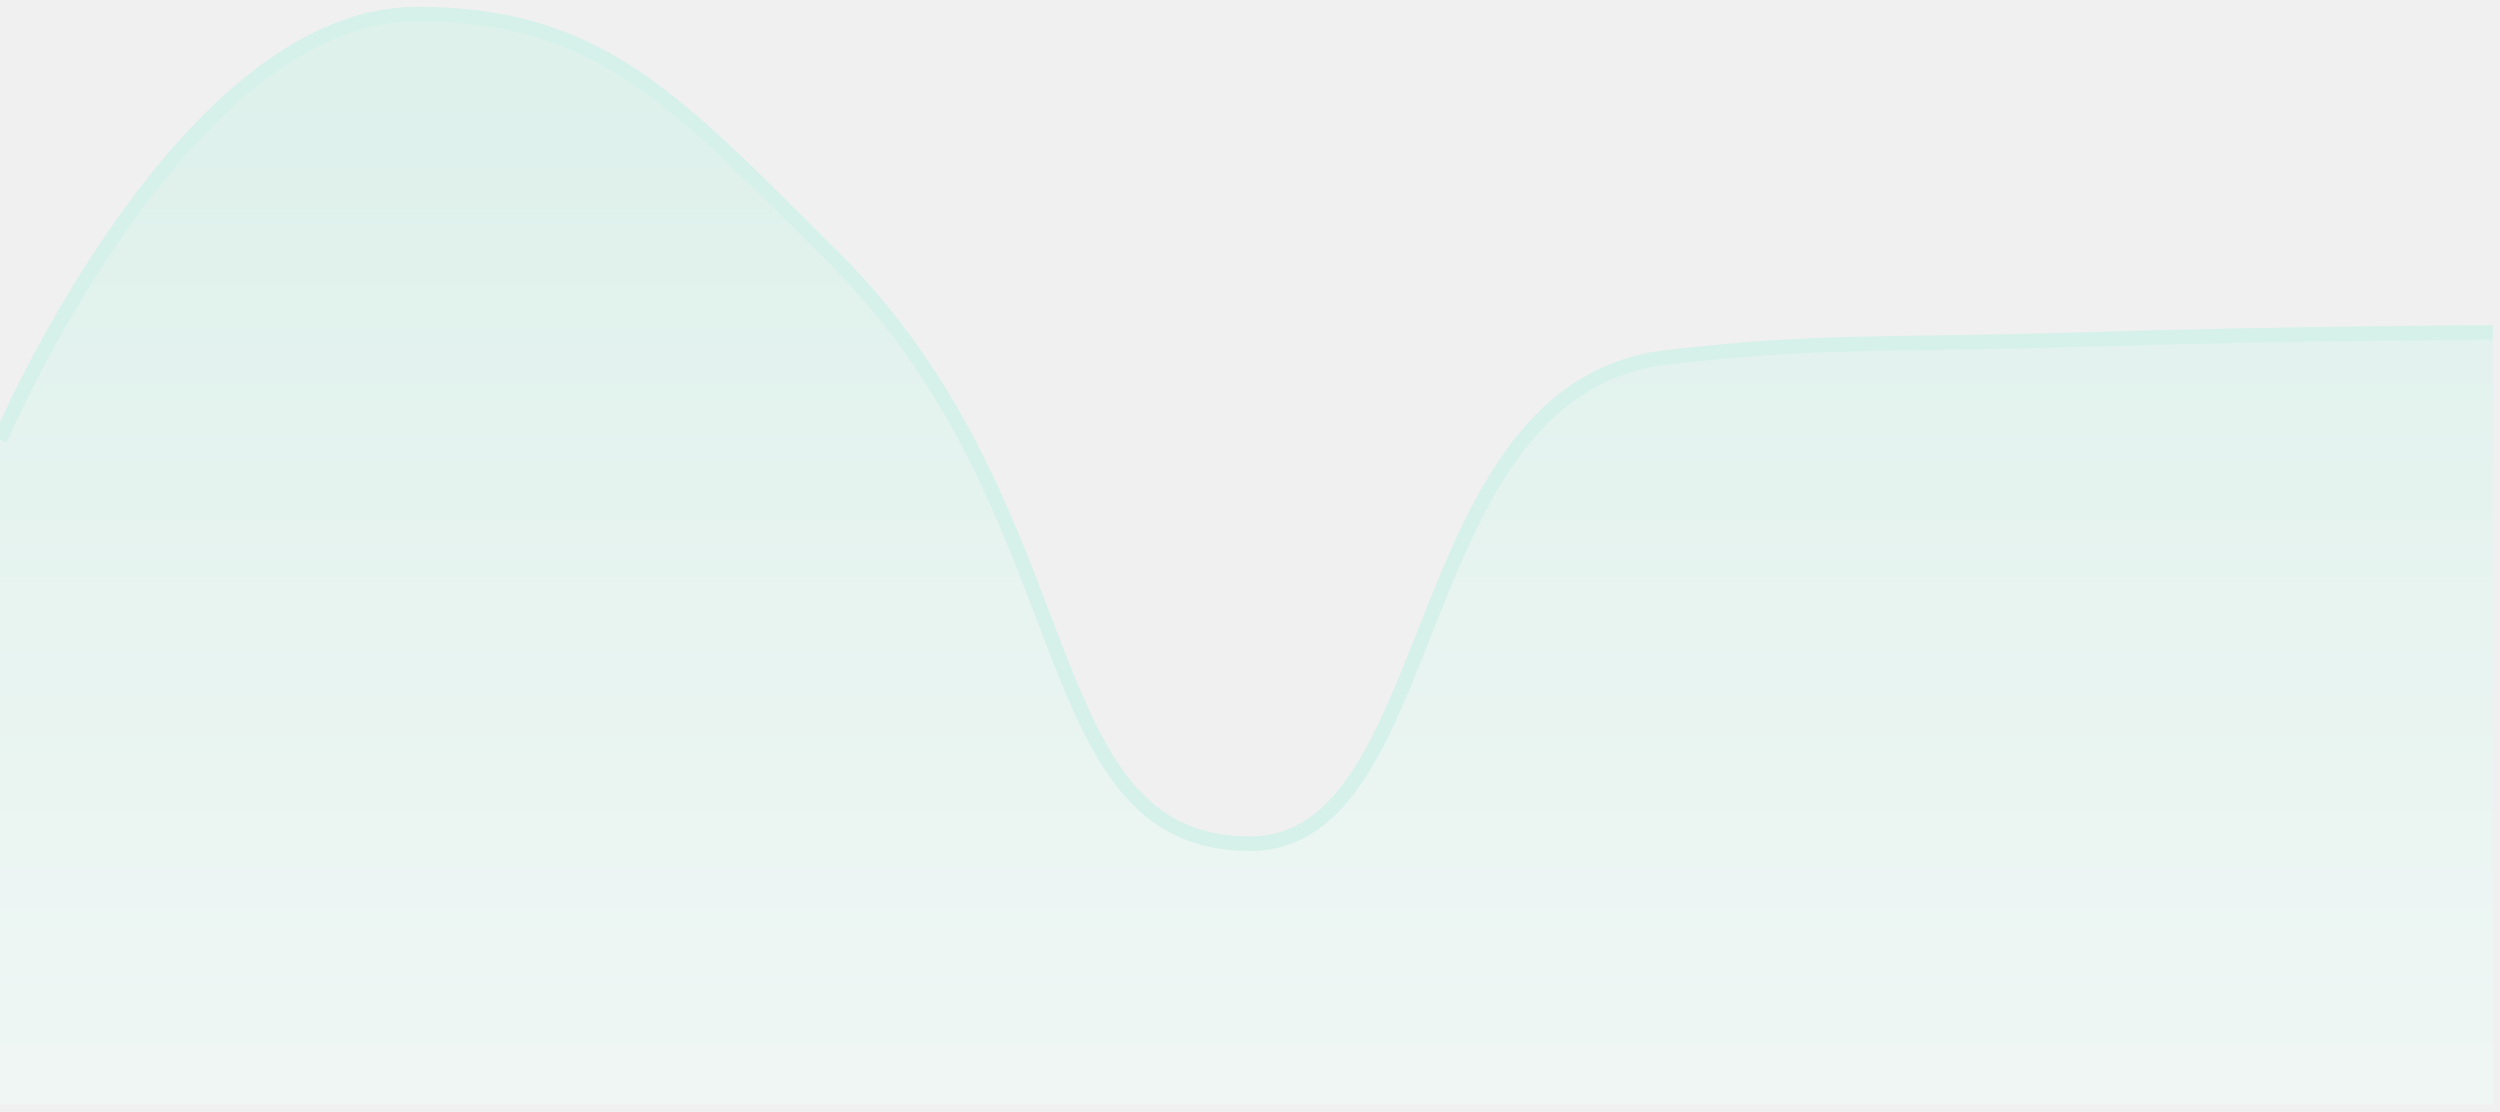
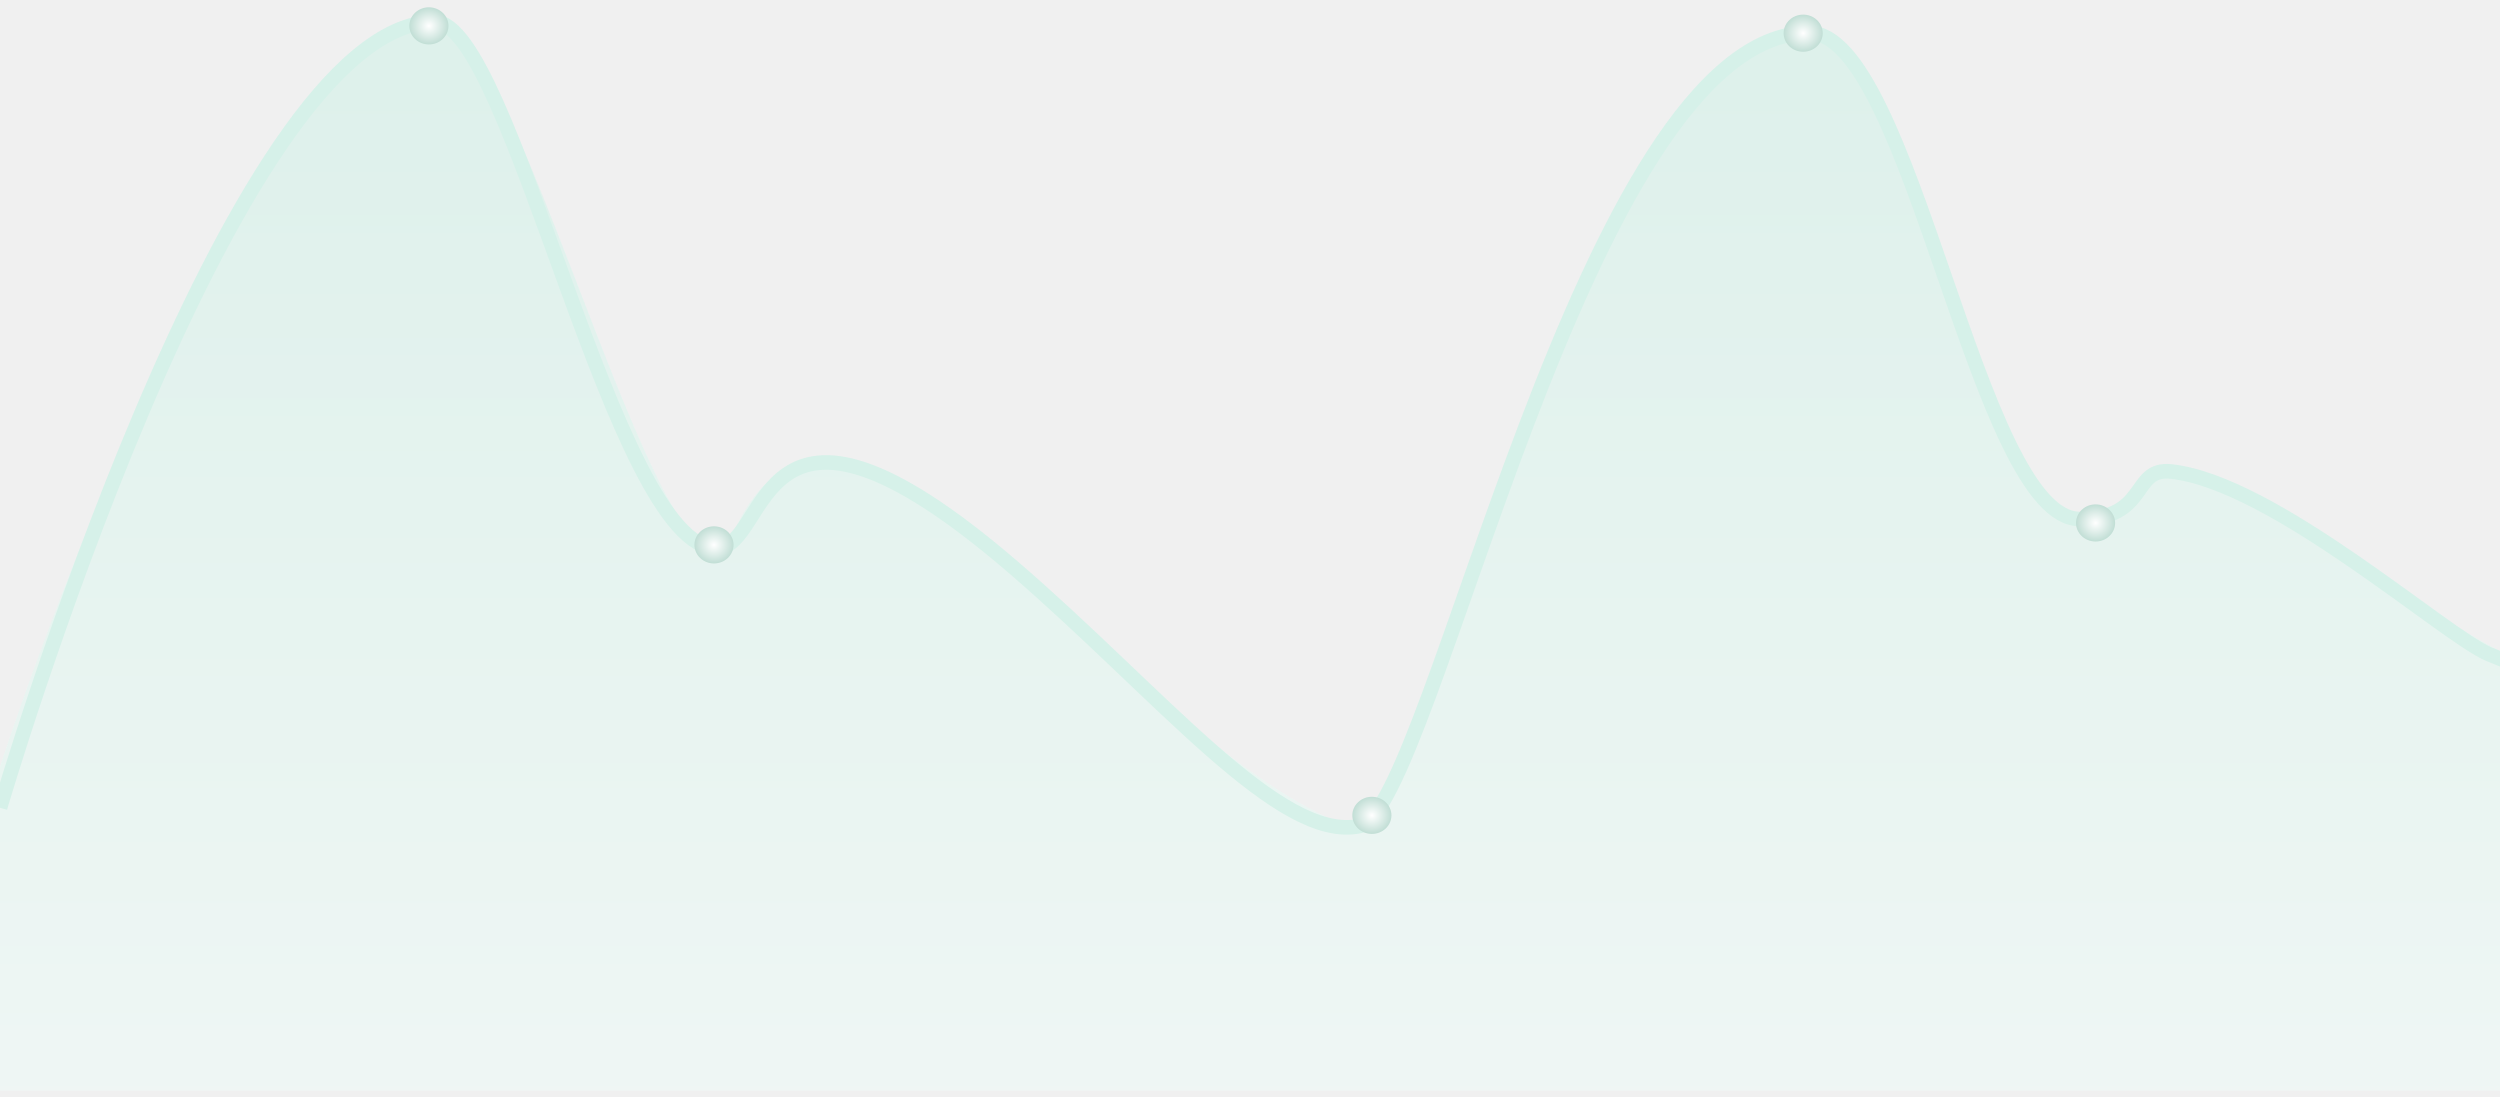
- <svg xmlns="http://www.w3.org/2000/svg" width="342" height="152" viewBox="0 0 342 152" fill="none">
-   <mask id="mask0_2280_1042" style="mask-type:luminance" maskUnits="userSpaceOnUse" x="0" y="0" width="342" height="152">
-     <path d="M0 0H341.012V151.119H0V0Z" fill="white" />
-   </mask>
-   <g mask="url(#mask0_2280_1042)">
-     <path d="M0 60.14C0 60.14 24.866 1.932 57 1.932C81.866 1.932 92.089 13.382 114 35.194C149.089 70.122 140.64 115.412 171 115.412C197.64 115.412 192.05 53.066 228 48.889C249.05 46.444 256.484 47.3 285 46.444C313.484 45.588 342 45.465 342 45.465V151.119H285H228H171H114H57H0V60.14Z" fill="url(#paint0_linear_2280_1042)" fill-opacity="0.7" />
-     <path d="M0 60.14C0 60.14 24.866 1.932 57 1.932C81.866 1.932 92.089 13.382 114 35.194C149.089 70.122 140.64 115.412 171 115.412C197.64 115.412 192.05 53.066 228 48.889C249.05 46.444 256.484 47.3 285 46.444C313.484 45.588 342 45.465 342 45.465" stroke-width="2" stroke-linejoin="bevel" stroke="#D6F1E9" />
+ <svg xmlns="http://www.w3.org/2000/svg" width="342" height="150" viewBox="0 0 342 150" fill="none">
+   <g clip-path="url(#clip0_2351_715)">
+     <path d="M0 104.865C0 104.865 33.5 1.5 60.5 3.5C71.5 4.315 92 91 100.5 72.5C115.74 39.33 155 102.5 184.5 113C195.5 116.915 212.05 8.355 248 4C261 2.425 268 73 287 70.5C293 69.71 292.677 64 297.5 64C301.5 64 341 90 351 93.5C385.317 105.511 364 157.119 364 157.119H257.5H167H110H53H-4L0 104.865Z" fill="url(#paint0_linear_2351_715)" fill-opacity="0.7" />
+     <path d="M0 110.5C0 110.5 31.5 3 59.5 3C70 3 84 75 98 75C105.5 75 103 47 138.5 77.5C158.706 94.86 175 115.316 186 113C196 110.895 216.485 4.5 247.5 4.5C261.5 4.5 270.5 71 284.5 71C294 71 291.529 63.914 297 64.5C311 66 334.5 87 340.5 89.5C346.5 92 359 96.5 359 96.5" stroke-width="2" stroke-linejoin="bevel" stroke="#D6F1E9" />
+     <ellipse cx="58.674" cy="3.54" rx="2.674" ry="2.54" fill="url(#paint1_radial_2351_715)" />
+     <ellipse cx="97.674" cy="74.54" rx="2.674" ry="2.54" fill="url(#paint2_radial_2351_715)" />
+     <ellipse cx="187.674" cy="111.54" rx="2.674" ry="2.54" fill="url(#paint3_radial_2351_715)" />
+     <ellipse cx="246.674" cy="4.54" rx="2.674" ry="2.54" fill="url(#paint4_radial_2351_715)" />
+     <ellipse cx="286.674" cy="71.54" rx="2.674" ry="2.54" fill="url(#paint5_radial_2351_715)" />
  </g>
  <defs>
-     <linearGradient id="paint0_linear_2280_1042" x1="0" y1="1.932" x2="0" y2="151.119" gradientUnits="userSpaceOnUse">
+     <linearGradient id="paint0_linear_2351_715" x1="-4" y1="1.578" x2="-4" y2="157.119" gradientUnits="userSpaceOnUse">
      <stop offset="0.05" stop-color="#D6F1E9" />
      <stop offset="0.95" stop-color="#EEF9F6" />
    </linearGradient>
+     <radialGradient id="paint1_radial_2351_715" cx="0" cy="0" r="1" gradientUnits="userSpaceOnUse" gradientTransform="translate(58.6739 3.54) rotate(90) scale(2.54 2.67391)">
+       <stop stop-color="white" />
+       <stop offset="1" stop-color="#C1DED5" />
+     </radialGradient>
+     <radialGradient id="paint2_radial_2351_715" cx="0" cy="0" r="1" gradientUnits="userSpaceOnUse" gradientTransform="translate(97.6739 74.54) rotate(90) scale(2.54 2.67391)">
+       <stop stop-color="white" />
+       <stop offset="1" stop-color="#C1DED5" />
+     </radialGradient>
+     <radialGradient id="paint3_radial_2351_715" cx="0" cy="0" r="1" gradientUnits="userSpaceOnUse" gradientTransform="translate(187.674 111.54) rotate(90) scale(2.54 2.67391)">
+       <stop stop-color="white" />
+       <stop offset="1" stop-color="#C1DED5" />
+     </radialGradient>
+     <radialGradient id="paint4_radial_2351_715" cx="0" cy="0" r="1" gradientUnits="userSpaceOnUse" gradientTransform="translate(246.674 4.54) rotate(90) scale(2.54 2.67391)">
+       <stop stop-color="white" />
+       <stop offset="1" stop-color="#C1DED5" />
+     </radialGradient>
+     <radialGradient id="paint5_radial_2351_715" cx="0" cy="0" r="1" gradientUnits="userSpaceOnUse" gradientTransform="translate(286.674 71.54) rotate(90) scale(2.54 2.67391)">
+       <stop stop-color="white" />
+       <stop offset="1" stop-color="#C1DED5" />
+     </radialGradient>
+     <clipPath id="clip0_2351_715">
+       <rect width="342" height="149.187" fill="white" />
+     </clipPath>
  </defs>
</svg>
